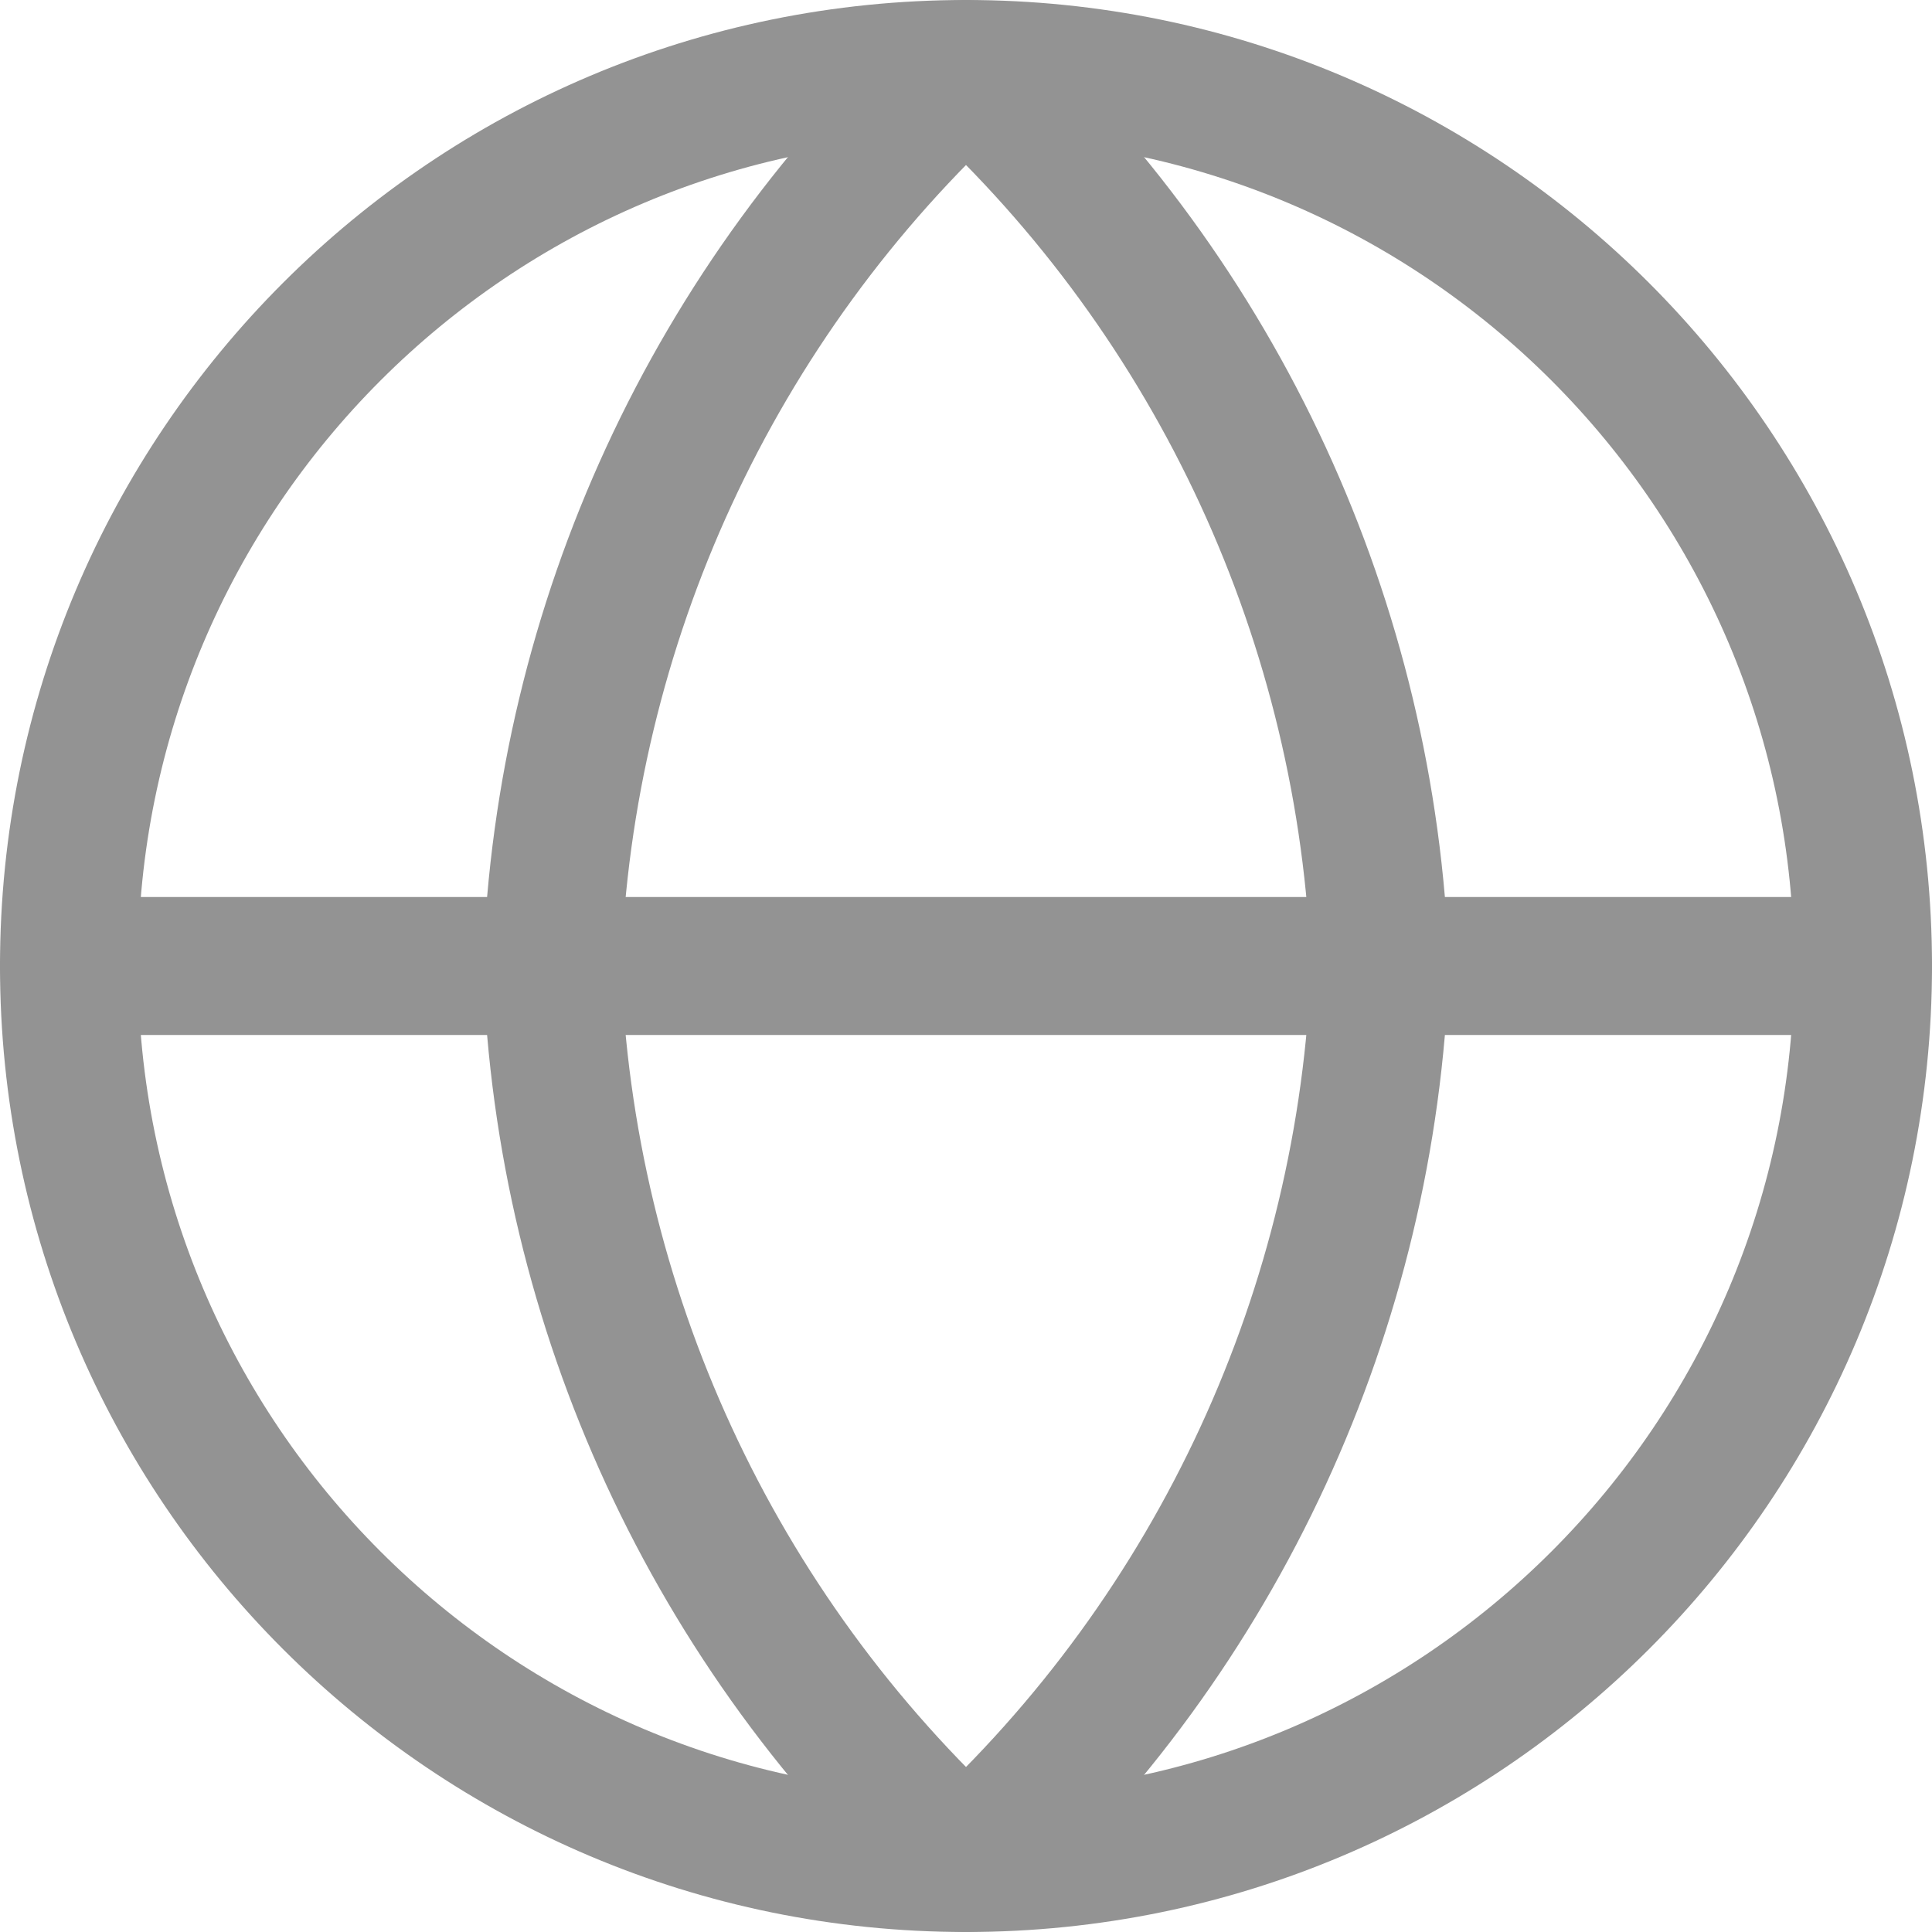
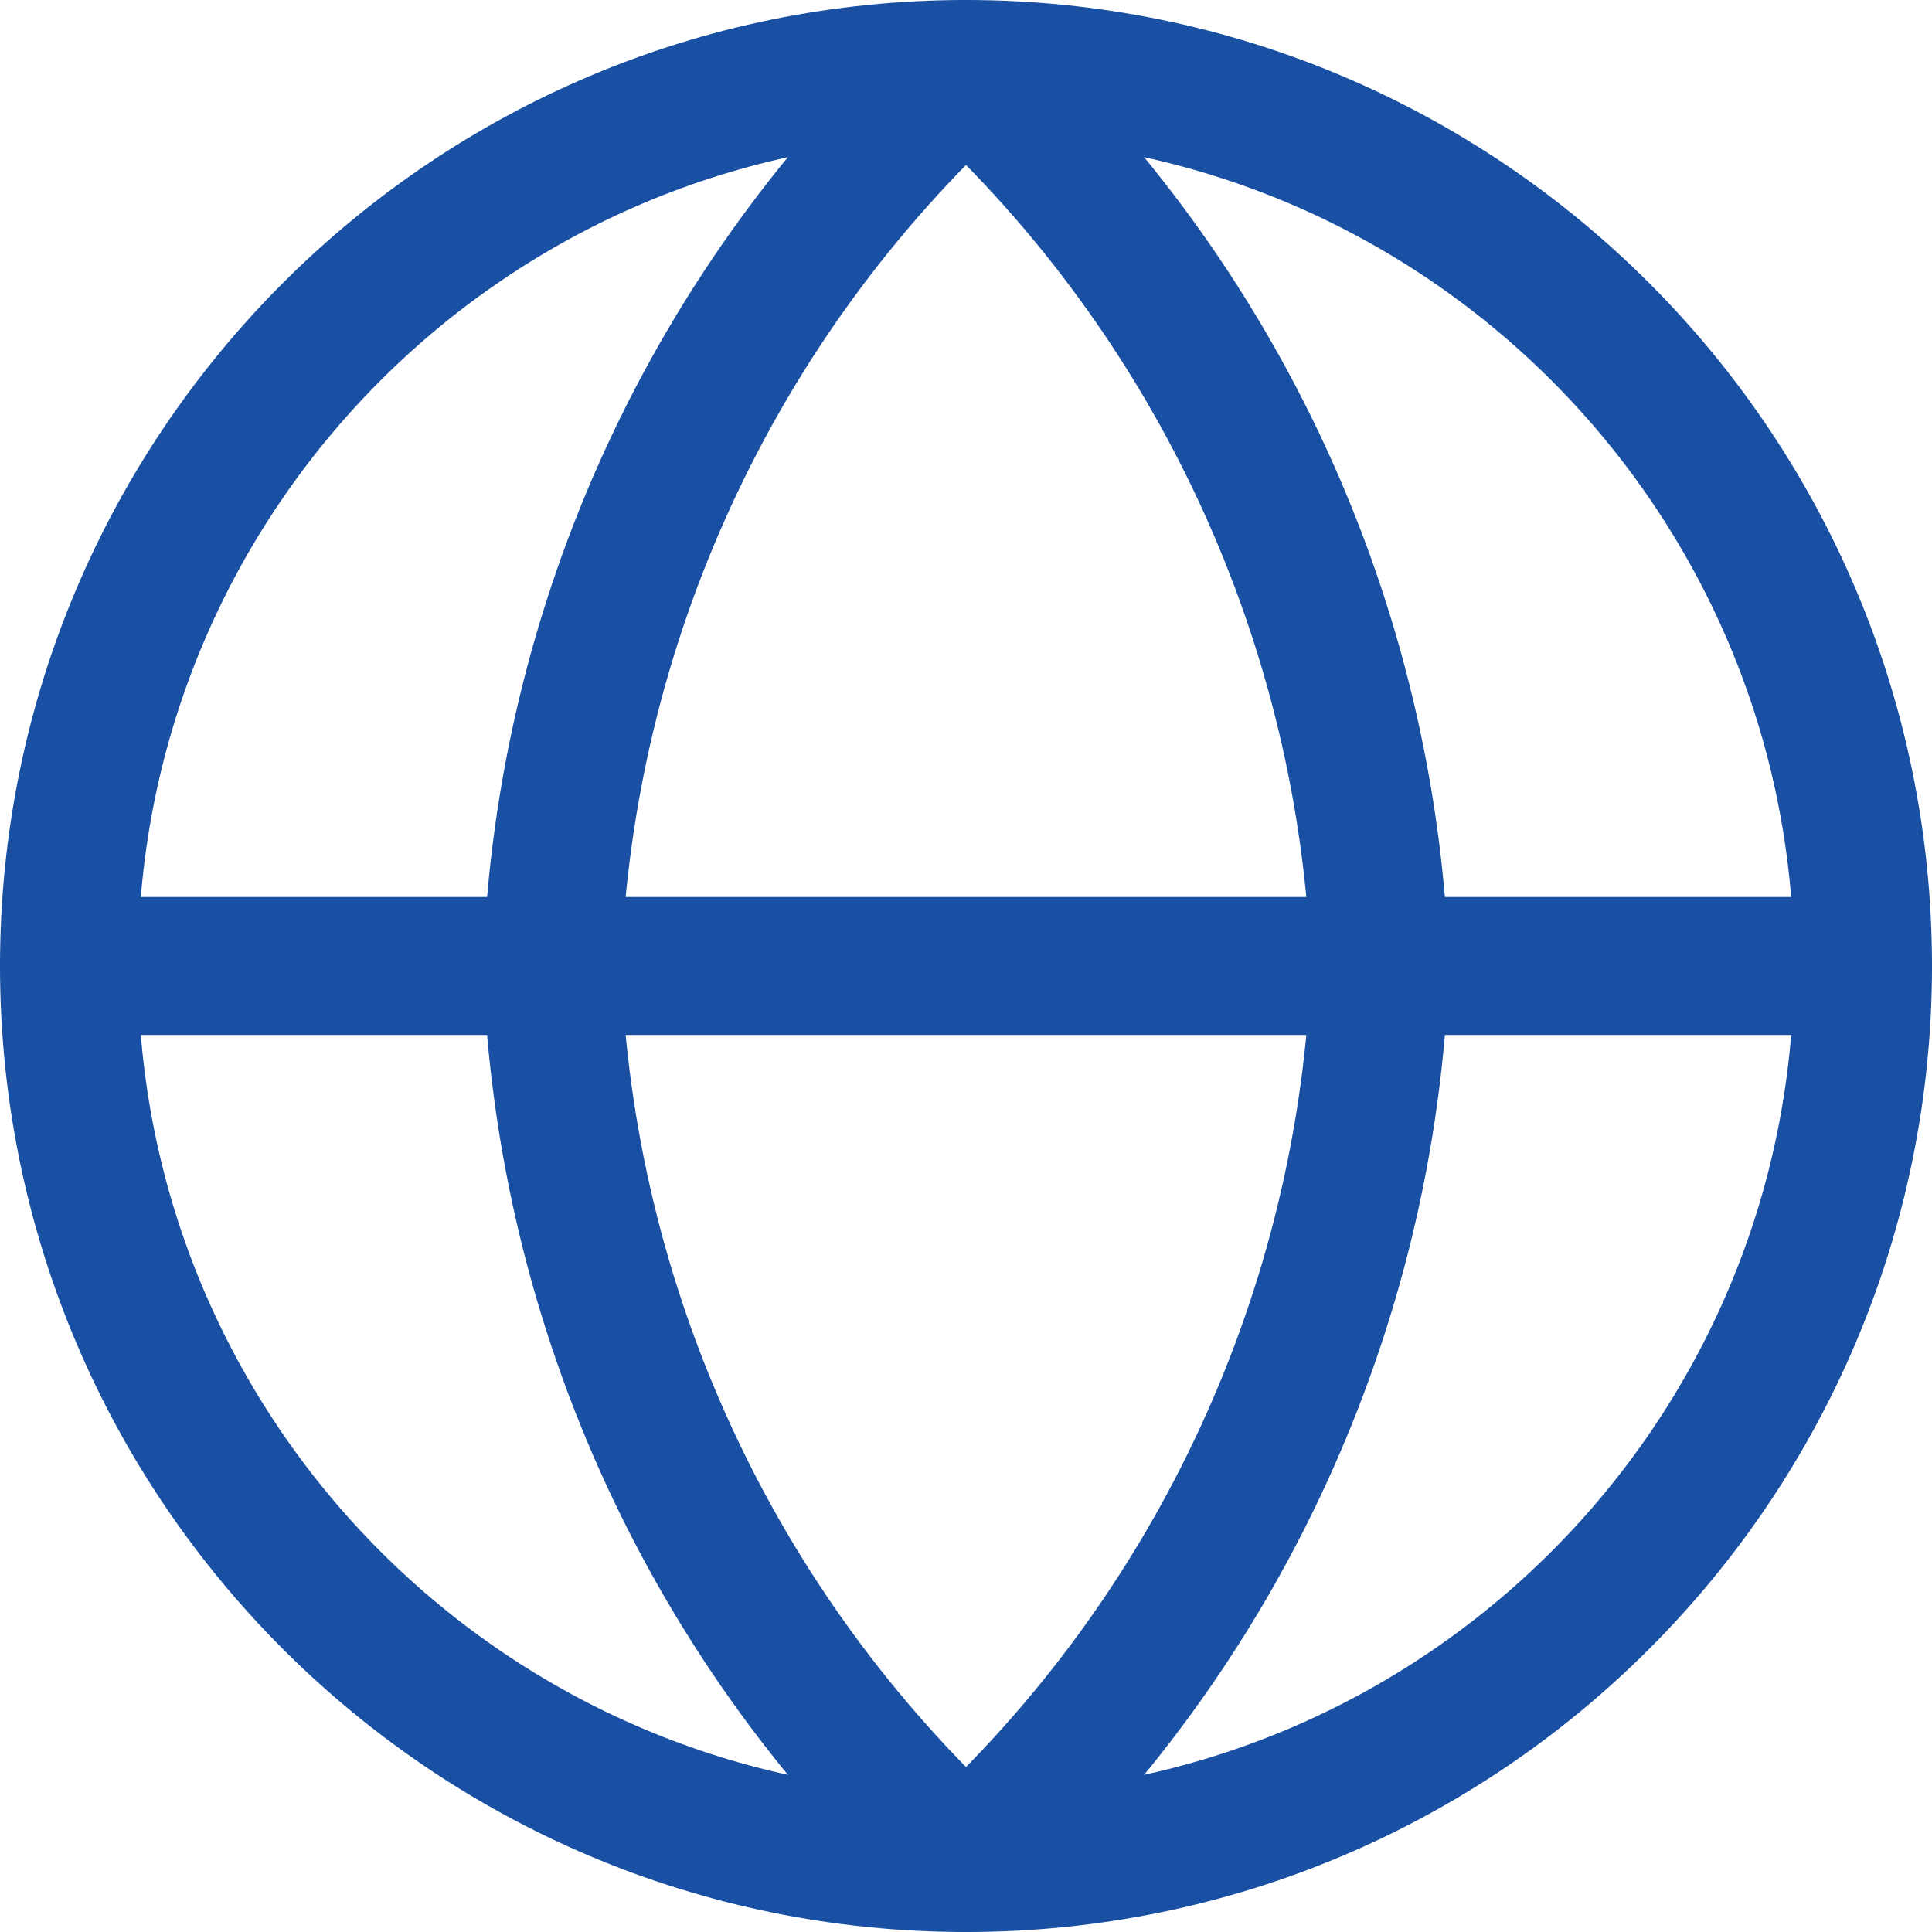
<svg xmlns="http://www.w3.org/2000/svg" width="14" height="14" viewBox="0 0 14 14">
  <g id="Icon_feather-globe" data-name="Icon feather-globe" transform="translate(-2.5 -2.5)">
-     <path id="Path_1419" data-name="Path 1419" d="M16,9.5A6.5,6.5,0,1,1,9.5,3,6.5,6.5,0,0,1,16,9.5Z" transform="translate(0 0)" fill="none" stroke="#939393" stroke-linecap="round" stroke-linejoin="round" stroke-width="1" />
-     <path id="Path_1420" data-name="Path 1420" d="M3,18H16" transform="translate(0 -8.5)" fill="none" stroke="#939393" stroke-linecap="round" stroke-linejoin="round" stroke-width="1" />
-     <path id="Path_1421" data-name="Path 1421" d="M15,3a9.277,9.277,0,0,1,3,6.5A9.277,9.277,0,0,1,15,16a9.277,9.277,0,0,1-3-6.5A9.278,9.278,0,0,1,15,3Z" transform="translate(-5.5 0)" fill="none" stroke="#939393" stroke-linecap="round" stroke-linejoin="round" stroke-width="1" />
+     <path id="Path_1419" data-name="Path 1419" d="M16,9.5A6.5,6.5,0,1,1,9.5,3,6.5,6.5,0,0,1,16,9.5Z" transform="translate(0 0)" fill="none" stroke="#1A50A3" stroke-linecap="round" stroke-linejoin="round" stroke-width="1" />
+     <path id="Path_1420" data-name="Path 1420" d="M3,18H16" transform="translate(0 -8.5)" fill="none" stroke="#1A50A3" stroke-linecap="round" stroke-linejoin="round" stroke-width="1" />
+     <path id="Path_1421" data-name="Path 1421" d="M15,3a9.277,9.277,0,0,1,3,6.5A9.277,9.277,0,0,1,15,16a9.277,9.277,0,0,1-3-6.5A9.278,9.278,0,0,1,15,3Z" transform="translate(-5.5 0)" fill="none" stroke="#1A50A3" stroke-linecap="round" stroke-linejoin="round" stroke-width="1" />
  </g>
</svg>
